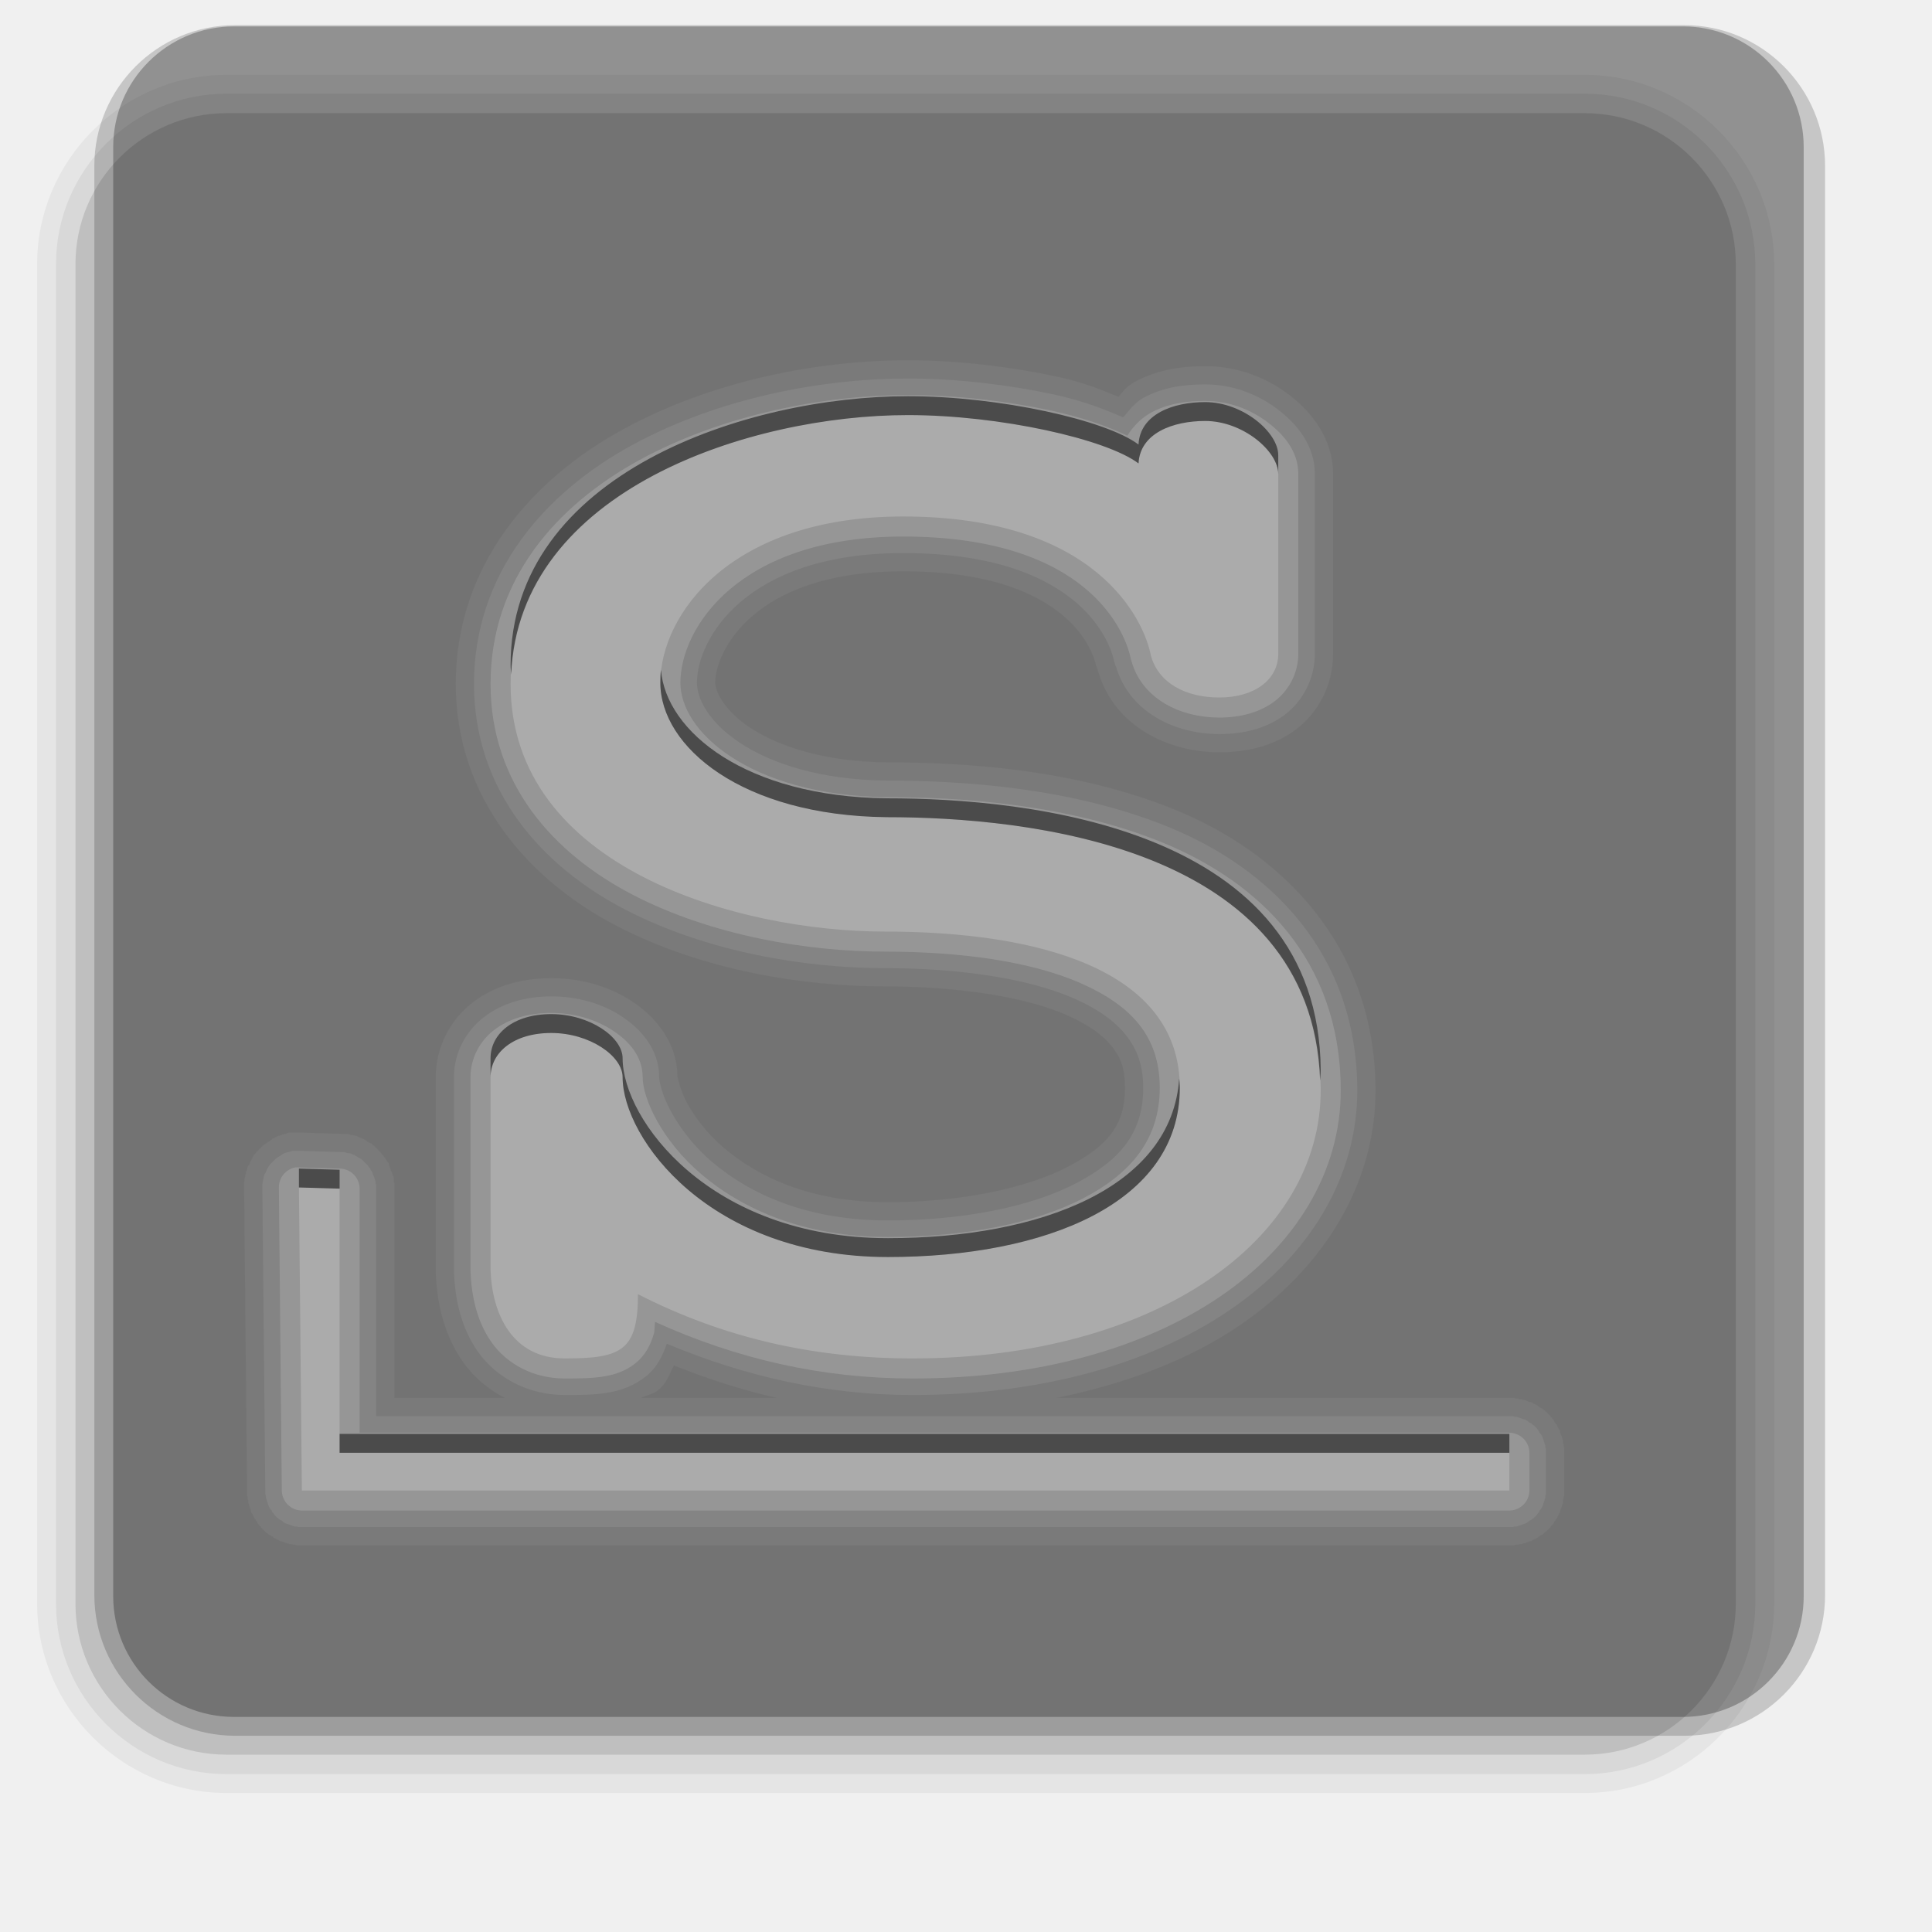
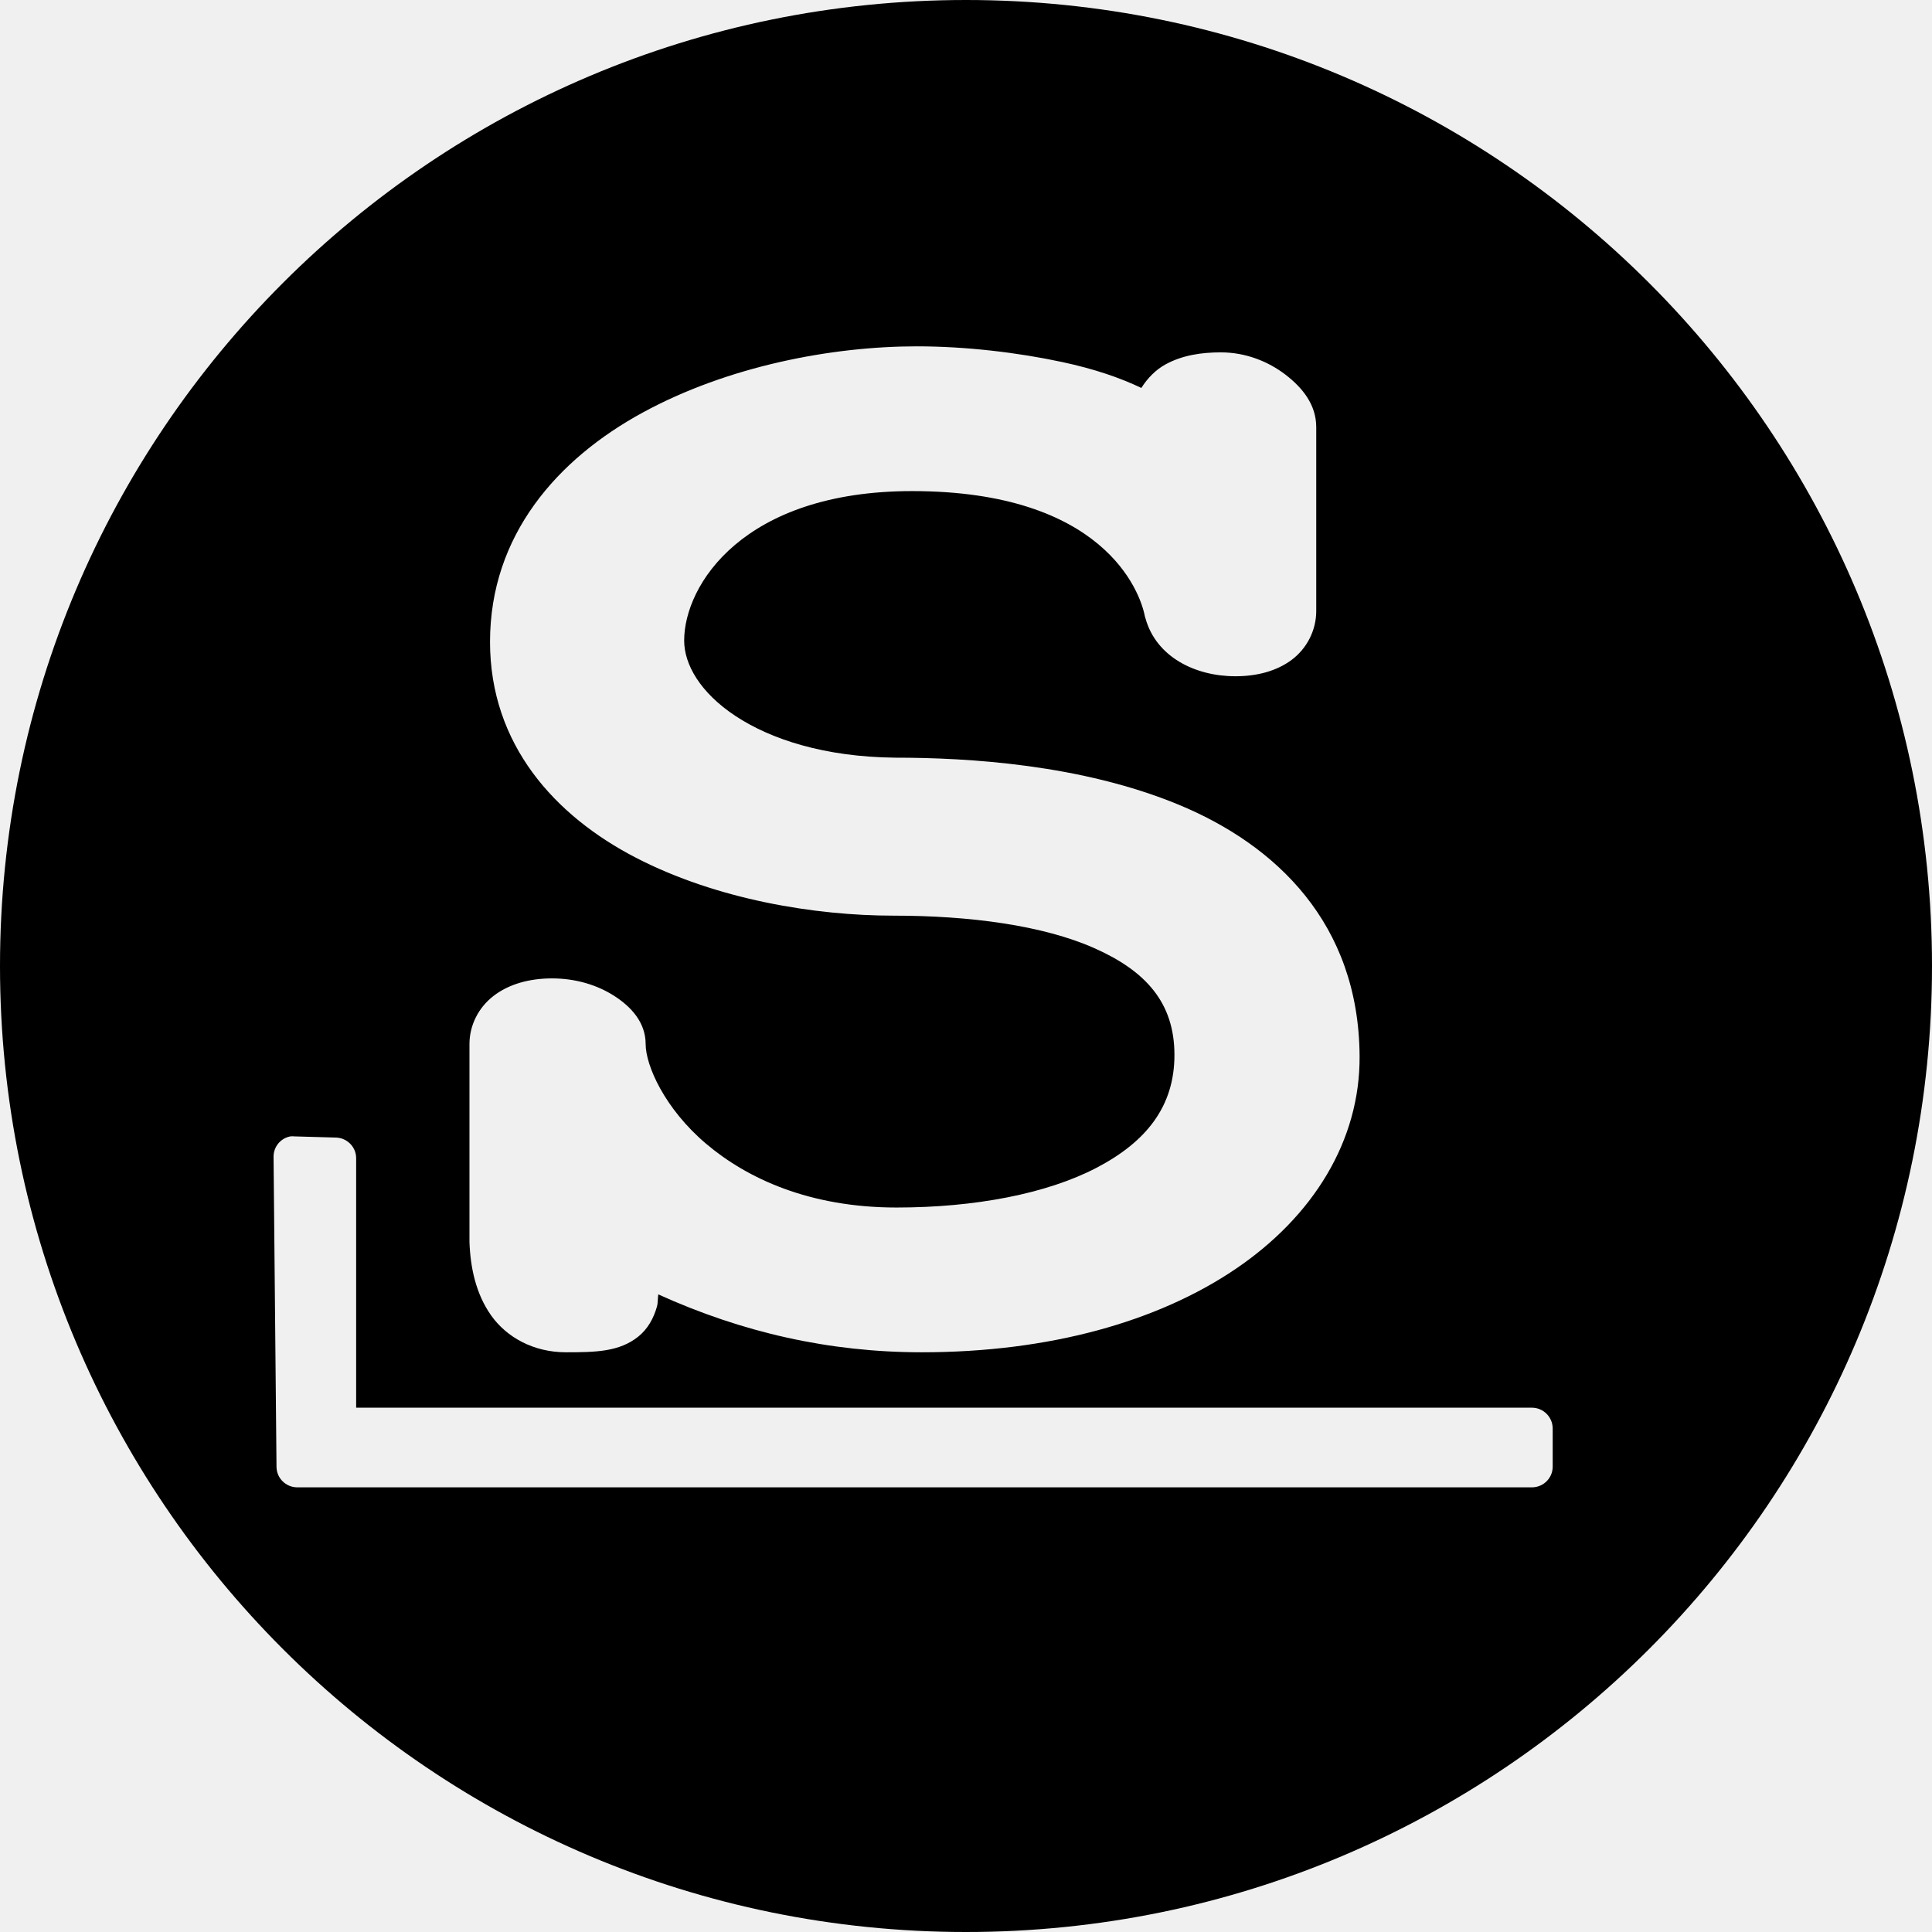
- <svg xmlns="http://www.w3.org/2000/svg" width="76.8pt" height="76.8pt">
-   <defs>
-     <linearGradient id="gradient0" gradientTransform="matrix(1.02381 0 0 1.0119 -3.11161 -3.04018)" gradientUnits="objectBoundingBox" x1="0.35" y1="0.067" x2="0.35" y2="0.991" spreadMethod="pad">
-       <stop stop-color="#000000" offset="0" stop-opacity="1" />
-       <stop stop-color="#000000" offset="1" stop-opacity="0.588" />
+ <svg xmlns="http://www.w3.org/2000/svg" xmlns:xlink="http://www.w3.org/1999/xlink" width="512" height="512" id="svg3037" version="1.1">
+   <defs id="defs5498">
+     <linearGradient y2="375.88" x2="113.642" y1="416.389" x1="70.492" spreadMethod="pad" gradientTransform="translate(0,80)" gradientUnits="userSpaceOnUse" id="linearGradient3050" xlink:href="#linearGradient3431" />
+     <linearGradient y2="408.571" x2="116.429" y1="362.143" x1="61.429" gradientTransform="matrix(2.708549,0,0,2.708549,543.0843,-420.2664)" gradientUnits="userSpaceOnUse" id="linearGradient3048" xlink:href="#linearGradient3312" />
+     <linearGradient id="linearGradient3312">
+       <stop id="stop3314" offset="0" style="stop-color:#c7f994;stop-opacity:1;" />
+       <stop id="stop3316" offset="1" style="stop-color:#87cf3e;stop-opacity:1;" />
    </linearGradient>
-     <linearGradient id="gradient1" gradientTransform="matrix(1.02381 0 0 1.0119 -4.11161 -4.04018)" gradientUnits="objectBoundingBox" x1="0.358" y1="0.069" x2="0.358" y2="1.013" spreadMethod="pad">
-       <stop stop-color="#000000" offset="0" stop-opacity="1" />
-       <stop stop-color="#000000" offset="1" stop-opacity="0.588" />
+     <linearGradient id="linearGradient3431">
+       <stop style="stop-color:#3d3d3d;stop-opacity:1;" offset="0" id="stop3433" />
+       <stop style="stop-color:#000000;stop-opacity:0.114;" offset="1" id="stop3435" />
    </linearGradient>
-     <linearGradient id="gradient2" gradientTransform="matrix(1.02381 0 0 1.0119 -5.14286 -5.07143)" gradientUnits="objectBoundingBox" x1="0.366" y1="0.07" x2="0.366" y2="1.037" spreadMethod="pad">
-       <stop stop-color="#000000" offset="0" stop-opacity="1" />
-       <stop stop-color="#000000" offset="1" stop-opacity="0.588" />
+     <linearGradient y2="375.88" x2="113.642" y1="416.389" x1="70.492" spreadMethod="pad" gradientTransform="translate(0,80)" gradientUnits="userSpaceOnUse" id="linearGradient3050-0" xlink:href="#linearGradient3431-9" />
+     <linearGradient y2="408.571" x2="116.429" y1="362.143" x1="61.429" gradientTransform="matrix(2.708549,0,0,2.708549,543.0843,-420.2664)" gradientUnits="userSpaceOnUse" id="linearGradient3048-0" xlink:href="#linearGradient3312-3" />
+     <linearGradient id="linearGradient3312-3">
+       <stop id="stop3314-0" offset="0" style="stop-color:#c7f994;stop-opacity:1;" />
+       <stop id="stop3316-1" offset="1" style="stop-color:#87cf3e;stop-opacity:1;" />
    </linearGradient>
-     <linearGradient id="gradient3" gradientTransform="matrix(1.02381 0 0 1.0119 -6.14286 -6.07143)" gradientUnits="objectBoundingBox" x1="0.375" y1="0.072" x2="0.375" y2="1.062" spreadMethod="pad">
-       <stop stop-color="#000000" offset="0" stop-opacity="1" />
-       <stop stop-color="#000000" offset="1" stop-opacity="0.588" />
-     </linearGradient>
-     <linearGradient id="gradient4" gradientTransform="translate(-6, -6)" gradientUnits="objectBoundingBox" x1="0.384" y1="0.073" x2="0.384" y2="1.074" spreadMethod="pad">
-       <stop stop-color="#000000" offset="0" stop-opacity="1" />
-       <stop stop-color="#000000" offset="1" stop-opacity="0.588" />
-     </linearGradient>
-     <linearGradient id="gradient5" gradientTransform="matrix(0.449308 0 0 0.447415 -131.854 -182.732)" gradientUnits="objectBoundingBox" x1="5.697" y1="7.165" x2="5.704" y2="9.126" spreadMethod="pad">
-       <stop stop-color="#000000" offset="0" stop-opacity="0" />
-       <stop stop-color="#000000" offset="1" stop-opacity="0" />
+     <linearGradient id="linearGradient3431-9">
+       <stop style="stop-color:#3d3d3d;stop-opacity:1;" offset="0" id="stop3433-5" />
+       <stop style="stop-color:#000000;stop-opacity:0.114;" offset="1" id="stop3435-9" />
    </linearGradient>
  </defs>
-   <g id="layer3">
-     <path id="path3786" transform="matrix(1 0 0 -1 1.96875 95.0313)" fill="url(#gradient0)" opacity="0.08" d="M10.031 0C4.52 0 0 4.52 0 10.031L0 81.031C0 86.542 4.52 91.062 10.031 91.062L82.031 91.062C87.542 91.062 92.062 86.542 92.062 81.031L92.062 10.031C92.062 4.52 87.542 0 82.031 0Z" />
-     <path id="path3778" transform="matrix(1 0 0 -1 2.96875 94.0312)" fill="url(#gradient1)" opacity="0.1" d="M9.031 0C4.06 0 0 4.06 0 9.031L0 80.031C0 85.003 4.06 89.062 9.031 89.062L81.031 89.062C86.003 89.062 90.062 85.003 90.062 80.031L90.062 9.031C90.062 4.06 86.003 0 81.031 0Z" />
-     <path id="path3770" transform="matrix(1 0 0 -1 4 93)" fill="url(#gradient2)" opacity="0.2" d="M8 0C3.591 0 0 3.591 0 8L0 79C0 83.409 3.591 87 8 87L80 87C84.409 87 88 83.409 88 79L88 8C88 3.591 84.409 0 80 0Z" />
-     <rect id="rect3723" transform="matrix(1 0 0 -1 5 92)" fill="url(#gradient3)" opacity="0.3" width="68.8pt" height="68pt" rx="5.6pt" ry="5.6pt" />
-     <rect id="rect3716" transform="matrix(1 0 0 -1 6 91)" fill="url(#gradient4)" opacity="0.45" width="67.2pt" height="67.2pt" rx="4.8pt" ry="4.8pt" />
+   <g id="layer5" style="display:inline">
+     <path style="fill:#000000;fill-opacity:1;stroke:none" d="M 256,0 C 114.609,0 0,114.609 0,256 0,397.391 114.609,512 256,512 397.391,512 512,397.391 512,256 512,114.609 397.391,0 256,0 z m -12.996,91.784 c 12.921,0 26.714,1.632 38.517,4.165 8.525,1.83 15.268,4.152 20.95,6.858 1.626,-2.609 3.883,-4.862 6.388,-6.232 4.547,-2.486 9.653,-3.194 14.687,-3.194 6.59,0 12.582,2.424 17.129,5.919 4.547,3.495 8.142,7.977 8.142,13.904 l 0,48.726 c 0,5.191 -2.55,10 -6.545,12.964 -3.995,2.964 -9.184,4.321 -14.875,4.321 -10.681,0 -20.994,-5.136 -23.831,-15.344 -0.06,-0.157 -0.111,-0.339 -0.157,-0.501 -1.26,-6.729 -11.06,-33.225 -61.691,-33.225 -44.684,0 -60.407,24.837 -60.407,39.613 0,6.321 4.255,13.807 13.591,19.979 9.336,6.172 23.543,10.857 42.338,11.054 19.413,0 49.332,1.79 75.125,12.463 25.793,10.674 47.722,31.475 47.943,66.638 0.141,22.429 -12.313,42.496 -32.912,56.43 -20.599,13.934 -49.308,22.046 -83.11,22.046 -24.479,0 -47.548,-5.238 -69.832,-15.344 -0.162,0.999 -0.083,2.259 -0.344,3.194 -0.877,3.134 -2.442,5.971 -4.948,7.985 -5.013,4.028 -11.238,4.165 -19.165,4.165 -8.674,0 -15.747,-4.009 -19.822,-9.739 -4.076,-5.731 -5.528,-12.761 -5.762,-19.509 -10e-4,-0.053 -10e-4,-0.103 0,-0.157 l 0,-52.265 c 0,-4.994 2.391,-9.698 6.388,-12.777 3.997,-3.078 9.37,-4.635 15.501,-4.635 6.271,0 11.973,1.747 16.472,4.635 4.499,2.889 8.33,7.036 8.33,12.777 0,5.643 5.023,17.075 15.971,26.367 10.948,9.292 27.522,16.941 50.511,16.941 20.69,0 39.781,-3.62 53.048,-10.553 13.266,-6.933 20.605,-16.344 20.605,-29.875 0,-13.88 -7.621,-22.269 -21.232,-28.309 -13.611,-6.04 -32.992,-8.612 -53.235,-8.612 -20.668,0 -46.724,-4.223 -68.235,-15.344 -21.512,-11.121 -38.674,-30.011 -38.674,-57.212 0,-28.258 17.838,-48.434 40.428,-60.751 22.59,-12.317 50.108,-17.568 72.713,-17.568 z M 77.505,301.125 c 0.187,0 0.378,0.013 0.564,0.031 l 11.023,0.313 c 2.924,0.119 5.262,2.491 5.292,5.417 l 0,66.169 311.647,0 c 2.987,0.034 5.413,2.462 5.449,5.449 l 0,10.24 c -0.034,2.987 -2.462,5.382 -5.449,5.417 l -327.304,0 c -2.987,-0.034 -5.413,-2.431 -5.449,-5.417 l -0.783,-82.171 c -0.016,-2.654 1.839,-4.924 4.447,-5.417 0.186,-0.018 0.377,-0.031 0.564,-0.031 z" id="path3822" />
  </g>
-   <g id="layer4">
-     <path id="path4020" transform="translate(12.9374, 19.0937)" fill="#ffffff" opacity="0.05" d="M35.188 0C30.485 0 24.869 1.053 20.094 3.656C15.284 6.279 11.219 10.846 11.219 17.156C11.219 23.259 15.164 27.613 19.781 30C24.358 32.366 29.679 33.188 33.969 33.188C37.763 33.188 41.386 33.725 43.625 34.719C44.776 35.229 45.541 35.793 46 36.375C46.471 36.972 46.688 37.541 46.688 38.562C46.688 39.567 46.466 40.29 46 40.938C45.534 41.585 44.786 42.16 43.656 42.75C41.48 43.887 37.951 44.625 34.125 44.625C30.037 44.625 27.258 43.295 25.438 41.75C24.556 41.002 23.911 40.146 23.5 39.406C23.301 39.049 23.18 38.705 23.094 38.438C23.007 38.17 22.969 37.928 22.969 38C22.969 36.051 21.678 34.694 20.5 33.938C19.305 33.17 17.844 32.75 16.281 32.75C14.767 32.75 13.299 33.128 12.125 34.031C10.905 34.97 10.156 36.431 10.156 38L10.156 48.219C10.154 48.358 10.154 48.11 10.156 48.25C10.156 48.27 10.156 48.313 10.156 48.312C10.21 49.846 10.537 51.595 11.625 53.125C12.182 53.908 12.929 54.532 13.813 55L7.969 55L7.969 43.906C7.97 44.024 7.969 43.898 7.969 43.875C7.969 43.858 7.969 43.805 7.969 43.781C7.969 43.77 7.969 43.73 7.969 43.719C7.969 43.708 7.969 43.626 7.969 43.625C7.969 43.625 7.943 43.59 7.938 43.562C7.938 43.556 7.938 43.541 7.938 43.531C7.938 43.526 7.938 43.513 7.938 43.5C7.937 43.493 7.939 43.485 7.938 43.469C7.937 43.465 7.939 43.451 7.938 43.438C7.934 43.425 7.939 43.411 7.938 43.406C7.933 43.375 7.938 43.344 7.938 43.344C7.938 43.343 7.909 43.226 7.906 43.219C7.904 43.212 7.877 43.224 7.875 43.219C7.872 43.208 7.879 43.199 7.875 43.188C7.875 43.186 7.852 43.117 7.844 43.094C7.836 43.071 7.844 43.064 7.844 43.062C7.843 43.059 7.782 42.94 7.781 42.938C7.781 42.937 7.763 42.873 7.75 42.844C7.758 42.867 7.75 42.811 7.75 42.812C7.751 42.814 7.711 42.766 7.719 42.781C7.719 42.781 7.73 42.746 7.719 42.719C7.717 42.713 7.722 42.696 7.719 42.688C7.718 42.685 7.689 42.69 7.688 42.688C7.687 42.685 7.689 42.661 7.688 42.656C7.684 42.647 7.656 42.531 7.656 42.531C7.656 42.531 7.617 42.504 7.594 42.469C7.59 42.459 7.563 42.438 7.563 42.438C7.563 42.438 7.547 42.403 7.531 42.375C7.531 42.375 7.507 42.351 7.5 42.344C7.496 42.337 7.5 42.312 7.5 42.312C7.5 42.312 7.429 42.248 7.406 42.219C7.406 42.219 7.413 42.195 7.406 42.188C7.401 42.18 7.387 42.173 7.375 42.156C7.36 42.139 7.346 42.128 7.344 42.125C7.337 42.118 7.314 42.095 7.313 42.094C7.312 42.093 7.258 42.008 7.25 42C7.243 41.992 7.227 41.977 7.219 41.969C7.217 41.967 7.127 41.877 7.125 41.875C7.038 41.785 7.109 41.859 7.094 41.844C7.078 41.828 7.032 41.782 7.031 41.781C7.021 41.771 6.992 41.741 6.969 41.719C6.984 41.734 6.936 41.687 6.938 41.688C6.932 41.682 6.844 41.594 6.844 41.594C6.841 41.592 6.721 41.502 6.719 41.5C6.719 41.5 6.635 41.474 6.625 41.469C6.615 41.463 6.598 41.44 6.594 41.438C6.582 41.43 6.556 41.434 6.563 41.438C6.529 41.416 6.47 41.376 6.469 41.375C6.468 41.374 6.466 41.358 6.438 41.344C6.426 41.336 6.417 41.32 6.406 41.312C6.401 41.309 6.382 41.317 6.375 41.312C6.371 41.31 6.355 41.288 6.344 41.281C6.333 41.275 6.25 41.25 6.25 41.25C6.249 41.249 6.165 41.202 6.125 41.188C6.113 41.182 6.093 41.187 6.094 41.188C6.062 41.174 6 41.125 6 41.125C5.955 41.11 5.878 41.095 5.875 41.094C5.875 41.094 5.719 41.062 5.719 41.062C5.721 41.063 5.691 41.064 5.688 41.062C5.665 41.06 5.634 41.063 5.625 41.062C5.619 41.06 5.634 41.034 5.625 41.031C5.621 41.03 5.605 41.035 5.594 41.031C5.588 41.03 5.577 41.035 5.563 41.031C5.548 41.027 5.438 41 5.438 41C5.437 41 5.353 41 5.344 41C5.335 41 5.317 41 5.313 41C5.311 41 5.18 41 5.156 41L3.125 40.938L3.063 40.938C3.046 40.937 3.044 40.938 3.031 40.938C3.018 40.937 3.002 40.937 3 40.938C2.997 40.937 2.783 40.938 2.813 40.938C2.836 40.938 2.732 40.937 2.688 40.938C2.683 40.938 2.667 40.937 2.656 40.938C2.613 40.939 2.533 40.937 2.531 40.938C2.479 40.933 2.427 40.933 2.375 40.938C2.375 40.938 2.29 40.966 2.281 40.969C2.273 40.971 2.255 40.967 2.25 40.969C2.241 40.972 2.229 40.997 2.219 41C2.199 41.007 2.18 40.992 2.156 41C2.11 41.016 2.128 41.031 2.125 41.031C2.106 41.035 2.081 41.028 2.063 41.031C2.054 41.033 2.042 41.029 2.031 41.031C2.026 41.032 2.012 41.06 2 41.062C1.989 41.065 1.875 41.094 1.875 41.094C1.798 41.123 1.859 41.088 1.844 41.094C1.829 41.1 1.801 41.117 1.781 41.125C1.743 41.14 1.659 41.186 1.656 41.188C1.656 41.188 1.545 41.241 1.531 41.25C1.517 41.259 1.506 41.246 1.5 41.25C1.489 41.258 1.474 41.278 1.469 41.281C1.459 41.289 1.476 41.307 1.469 41.312C1.454 41.324 1.422 41.332 1.406 41.344C1.395 41.351 1.394 41.363 1.375 41.375C1.336 41.398 1.221 41.467 1.219 41.469C1.148 41.519 1.2 41.491 1.188 41.5C1.175 41.509 1.141 41.52 1.125 41.531C1.094 41.554 1.034 41.592 1.031 41.594C1.029 41.596 0.937 41.688 0.906 41.719C0.875 41.75 0.894 41.73 0.844 41.781C1.015 41.607 0.66 41.964 0.656 41.969C0.653 41.973 0.503 42.152 0.5 42.156C0.499 42.159 0.461 42.243 0.438 42.281C0.426 42.301 0.415 42.329 0.406 42.344C0.397 42.359 0.434 42.303 0.375 42.406C0.375 42.407 0.316 42.491 0.313 42.5C0.309 42.509 0.316 42.523 0.313 42.531C0.312 42.532 0.317 42.556 0.313 42.562C0.305 42.577 0.289 42.579 0.281 42.594C0.266 42.633 0.283 42.622 0.281 42.625C0.274 42.636 0.256 42.646 0.25 42.656C0.245 42.665 0.225 42.677 0.219 42.688C0.216 42.693 0.225 42.707 0.219 42.719C0.216 42.724 0.195 42.736 0.188 42.75C0.18 42.764 0.156 42.875 0.156 42.875C0.156 42.875 0.127 42.959 0.125 42.969C0.123 42.979 0.095 42.995 0.094 43C0.092 43.01 0.096 43.022 0.094 43.031C0.09 43.049 0.098 43.074 0.094 43.094C0.093 43.096 0.07 43.18 0.063 43.219C0.059 43.238 0.066 43.266 0.063 43.281C0.06 43.297 0.052 43.224 0.031 43.344C0.03 43.351 0.001 43.588 0 43.594C-0 43.597 6.01368e-05 43.742 0 43.781C0 43.82 -5.28632e-05 43.816 0 43.844L0.156 59.906C0.155 59.783 0.156 59.914 0.156 59.938C0.156 59.961 0.156 60.061 0.156 60.062C0.156 60.068 0.156 60.088 0.156 60.094C0.156 60.105 0.156 60.187 0.156 60.188C0.156 60.188 0.183 60.223 0.188 60.25C0.188 60.256 0.187 60.271 0.188 60.281C0.188 60.287 0.187 60.299 0.188 60.312C0.19 60.322 0.187 60.34 0.188 60.344C0.192 60.361 0.186 60.368 0.188 60.375C0.191 60.388 0.186 60.401 0.188 60.406C0.188 60.41 0.218 60.403 0.219 60.406C0.223 60.436 0.219 60.469 0.219 60.469C0.22 60.472 0.22 60.503 0.219 60.5C0.226 60.529 0.217 60.589 0.219 60.594C0.221 60.6 0.248 60.588 0.25 60.594C0.254 60.605 0.246 60.613 0.25 60.625C0.251 60.628 0.28 60.747 0.281 60.75C0.282 60.753 0.343 60.903 0.344 60.906C0.352 60.929 0.375 61.03 0.375 61.031C0.377 61.037 0.373 61.056 0.375 61.062C0.378 61.069 0.437 61.156 0.438 61.156C0.484 61.253 0.461 61.203 0.469 61.219C0.477 61.234 0.499 61.28 0.5 61.281C0.501 61.283 0.547 61.383 0.563 61.406C0.563 61.406 0.601 61.435 0.625 61.469C0.632 61.478 0.619 61.491 0.625 61.5C0.625 61.5 0.649 61.52 0.656 61.531C0.67 61.547 0.682 61.556 0.688 61.562C0.71 61.598 0.719 61.656 0.719 61.656C0.719 61.656 0.732 61.666 0.75 61.688C0.755 61.695 0.774 61.707 0.781 61.719C0.794 61.736 0.813 61.75 0.813 61.75C0.815 61.753 0.808 61.774 0.813 61.781C0.817 61.785 0.84 61.777 0.844 61.781C0.864 61.807 0.906 61.875 0.906 61.875C0.908 61.877 1.02 61.989 1 61.969C0.98 61.949 1.092 62.06 1.094 62.062C1.094 62.063 1.18 62.151 1.188 62.156C1.192 62.16 1.215 62.152 1.219 62.156C1.222 62.159 1.243 62.181 1.25 62.188C1.262 62.195 1.274 62.214 1.281 62.219C1.303 62.237 1.313 62.25 1.313 62.25C1.313 62.25 1.371 62.259 1.406 62.281C1.412 62.287 1.422 62.299 1.438 62.312C1.449 62.32 1.469 62.344 1.469 62.344C1.477 62.35 1.49 62.337 1.5 62.344C1.534 62.368 1.563 62.406 1.563 62.406C1.586 62.422 1.686 62.468 1.688 62.469C1.689 62.469 1.735 62.492 1.75 62.5C1.766 62.508 1.716 62.485 1.813 62.531C1.813 62.531 1.899 62.591 1.906 62.594C1.913 62.596 1.932 62.592 1.938 62.594C1.939 62.594 2.039 62.617 2.063 62.625C2.066 62.626 2.216 62.687 2.219 62.688C2.222 62.688 2.341 62.718 2.344 62.719C2.355 62.723 2.364 62.715 2.375 62.719C2.381 62.721 2.368 62.748 2.375 62.75C2.382 62.752 2.5 62.75 2.5 62.75C2.509 62.753 2.625 62.781 2.625 62.781C2.625 62.781 2.682 62.778 2.719 62.781C2.746 62.786 2.781 62.812 2.781 62.812C2.782 62.813 2.864 62.812 2.875 62.812C2.886 62.812 2.926 62.812 2.938 62.812C2.962 62.813 3.014 62.812 3.031 62.812C3.055 62.812 3.186 62.814 3.063 62.812L67.063 62.812C66.939 62.814 67.071 62.812 67.094 62.812C67.117 62.812 67.217 62.813 67.219 62.812C67.225 62.812 67.245 62.812 67.25 62.812C67.261 62.812 67.343 62.813 67.344 62.812C67.344 62.812 67.379 62.786 67.406 62.781C67.444 62.778 67.5 62.781 67.5 62.781C67.508 62.781 67.533 62.785 67.563 62.781C67.573 62.778 67.556 62.752 67.563 62.75C67.592 62.746 67.625 62.75 67.625 62.75C67.634 62.747 67.655 62.751 67.656 62.75C67.685 62.742 67.745 62.752 67.75 62.75C67.757 62.748 67.745 62.721 67.75 62.719C67.761 62.715 67.77 62.723 67.781 62.719C67.784 62.718 67.903 62.688 67.906 62.688C67.909 62.687 68.06 62.626 68.063 62.625C68.086 62.617 68.186 62.594 68.188 62.594C68.193 62.592 68.212 62.596 68.219 62.594C68.226 62.591 68.312 62.531 68.313 62.531C68.409 62.485 68.359 62.508 68.375 62.5C68.391 62.492 68.436 62.469 68.438 62.469C68.439 62.468 68.54 62.422 68.563 62.406C68.563 62.406 68.591 62.368 68.625 62.344C68.638 62.336 68.649 62.348 68.656 62.344C68.656 62.344 68.676 62.32 68.688 62.312C68.694 62.307 68.706 62.291 68.719 62.281C68.754 62.259 68.813 62.25 68.813 62.25C68.813 62.25 68.868 62.194 68.875 62.188C68.892 62.175 68.907 62.156 68.906 62.156C68.905 62.157 68.953 62.109 68.938 62.125C68.963 62.105 69.031 62.063 69.031 62.062C69.034 62.06 69.145 61.949 69.125 61.969C69.105 61.989 69.217 61.877 69.219 61.875C69.219 61.875 69.261 61.807 69.281 61.781C69.289 61.774 69.305 61.758 69.313 61.75C69.316 61.747 69.337 61.726 69.344 61.719C69.357 61.702 69.378 61.684 69.375 61.688C69.393 61.666 69.406 61.656 69.406 61.656C69.406 61.656 69.415 61.598 69.438 61.562C69.448 61.55 69.464 61.538 69.469 61.531C69.476 61.52 69.5 61.5 69.5 61.5C69.5 61.5 69.495 61.481 69.5 61.469C69.524 61.435 69.563 61.406 69.563 61.406C69.578 61.383 69.624 61.283 69.625 61.281C69.626 61.28 69.649 61.234 69.656 61.219C69.664 61.203 69.641 61.253 69.688 61.156C69.688 61.156 69.748 61.069 69.75 61.062C69.752 61.056 69.748 61.037 69.75 61.031C69.749 61.033 69.758 60.977 69.75 61C69.76 60.973 69.775 60.924 69.781 60.906C69.782 60.903 69.843 60.753 69.844 60.75C69.845 60.747 69.874 60.628 69.875 60.625C69.879 60.613 69.871 60.605 69.875 60.594C69.877 60.588 69.904 60.6 69.906 60.594C69.908 60.589 69.899 60.529 69.906 60.5C69.907 60.498 69.904 60.477 69.906 60.469C69.91 60.457 69.902 60.419 69.906 60.406C69.914 60.372 69.938 60.344 69.938 60.344C69.938 60.344 69.934 60.287 69.938 60.25C69.942 60.223 69.969 60.188 69.969 60.188C69.969 60.187 69.969 60.105 69.969 60.094C69.969 60.083 69.969 60.043 69.969 60.031C69.969 60.007 69.969 59.955 69.969 59.938C69.969 59.914 69.97 59.783 69.969 59.906L69.969 57.906C69.97 58.03 69.969 57.898 69.969 57.875C69.969 57.858 69.969 57.806 69.969 57.781C69.969 57.804 69.969 57.748 69.969 57.75C69.969 57.744 69.969 57.724 69.969 57.719C69.969 57.708 69.969 57.626 69.969 57.625C69.969 57.625 69.942 57.59 69.938 57.562C69.938 57.556 69.938 57.542 69.938 57.531C69.938 57.526 69.938 57.513 69.938 57.5C69.937 57.493 69.939 57.486 69.938 57.469C69.937 57.465 69.939 57.45 69.938 57.438C69.934 57.425 69.939 57.411 69.938 57.406C69.937 57.403 69.907 57.41 69.906 57.406C69.902 57.394 69.91 57.355 69.906 57.344C69.906 57.343 69.909 57.225 69.906 57.219C69.904 57.212 69.877 57.224 69.875 57.219C69.871 57.208 69.879 57.199 69.875 57.188C69.874 57.184 69.845 57.066 69.844 57.062C69.843 57.059 69.782 56.909 69.781 56.906C69.775 56.889 69.76 56.84 69.75 56.812C69.758 56.836 69.749 56.78 69.75 56.781C69.748 56.776 69.752 56.757 69.75 56.75C69.748 56.743 69.688 56.657 69.688 56.656C69.641 56.559 69.664 56.609 69.656 56.594C69.649 56.578 69.626 56.533 69.625 56.531C69.624 56.53 69.578 56.429 69.563 56.406C69.563 56.406 69.524 56.378 69.5 56.344C69.495 56.332 69.5 56.313 69.5 56.312C69.495 56.306 69.472 56.318 69.469 56.312C69.469 56.312 69.472 56.285 69.469 56.281C69.456 56.266 69.443 56.256 69.438 56.25C69.415 56.215 69.406 56.156 69.406 56.156C69.406 56.156 69.393 56.147 69.375 56.125C69.378 56.129 69.357 56.111 69.344 56.094C69.336 56.082 69.32 56.073 69.313 56.062C69.31 56.059 69.318 56.039 69.313 56.031C69.302 56.019 69.274 56.024 69.281 56.031C69.261 56.006 69.219 55.938 69.219 55.938C69.217 55.935 69.105 55.824 69.125 55.844C69.145 55.864 69.034 55.752 69.031 55.75C69.031 55.75 68.963 55.708 68.938 55.688C68.945 55.695 68.95 55.667 68.938 55.656C68.934 55.652 68.91 55.66 68.906 55.656C68.903 55.653 68.882 55.632 68.875 55.625C68.868 55.618 68.813 55.563 68.813 55.562C68.813 55.562 68.754 55.553 68.719 55.531C68.713 55.526 68.703 55.513 68.688 55.5C68.685 55.498 68.663 55.505 68.656 55.5C68.645 55.491 68.642 55.481 68.625 55.469C68.591 55.445 68.563 55.406 68.563 55.406C68.54 55.391 68.439 55.344 68.438 55.344C68.436 55.343 68.391 55.32 68.375 55.312C68.359 55.305 68.409 55.328 68.313 55.281C68.312 55.281 68.226 55.221 68.219 55.219C68.212 55.216 68.193 55.221 68.188 55.219C68.189 55.219 68.133 55.211 68.156 55.219C68.129 55.209 68.08 55.193 68.063 55.188C68.06 55.186 67.909 55.126 67.906 55.125C67.903 55.124 67.784 55.094 67.781 55.094C67.77 55.09 67.761 55.097 67.75 55.094C67.745 55.092 67.757 55.065 67.75 55.062C67.745 55.061 67.685 55.07 67.656 55.062C67.655 55.062 67.634 55.065 67.625 55.062C67.621 55.061 67.593 55.069 67.563 55.062C67.556 55.06 67.573 55.035 67.563 55.031C67.533 55.025 67.5 55.031 67.5 55.031C67.49 55.029 67.443 55.038 67.406 55.031C67.379 55.026 67.344 55 67.344 55C67.343 55 67.261 55 67.25 55C67.245 55 67.225 55 67.219 55C67.217 55 67.117 55 67.094 55C67.071 55 66.939 54.999 67.063 55L43.063 55C46.753 54.242 50.041 52.999 52.719 51.188C57.145 48.194 60.001 43.704 59.969 38.625C59.921 30.976 54.968 26.151 49.469 23.875C44.028 21.623 37.969 21.312 34.063 21.312C30.683 21.277 28.273 20.434 26.813 19.469C25.348 18.5 24.969 17.454 24.969 17.094C24.969 15.551 26.882 11.188 34.938 11.188C39.565 11.188 42.029 12.38 43.406 13.531C44.774 14.674 45.113 15.954 45.156 16.188C45.166 16.209 45.176 16.23 45.188 16.25C45.187 16.248 45.219 16.345 45.219 16.344C45.218 16.342 45.251 16.439 45.25 16.438C45.318 16.683 45.298 16.573 45.281 16.5C45.274 16.469 45.307 16.62 45.281 16.531C46.135 19.428 49.02 20.781 51.688 20.781C53.084 20.781 54.533 20.474 55.719 19.594C56.968 18.667 57.719 17.177 57.719 15.562L57.719 6.031C57.719 4.114 56.536 2.712 55.406 1.844C54.228 0.938 52.68 0.312 50.938 0.312C49.79 0.312 48.46 0.46 47.188 1.156C46.756 1.392 46.579 1.664 46.344 1.938C45.39 1.544 44.437 1.157 43.125 0.875C40.69 0.352 37.871 0 35.188 0ZM22.781 53.281C24.574 53.991 26.386 54.584 28.25 55L21.031 55C21.331 54.849 21.653 54.823 21.938 54.594C22.413 54.211 22.544 53.738 22.781 53.281Z" />
-     <path id="path4016" transform="translate(13.906, 20.0625)" fill="#ffffff" opacity="0.08" d="M34.219 0C29.663 0 24.182 1.03 19.594 3.531C14.994 6.039 11.219 10.292 11.219 16.188C11.219 21.876 14.853 25.883 19.25 28.156C23.633 30.422 28.839 31.25 33 31.25C36.883 31.25 40.599 31.782 43.063 32.875C44.312 33.429 45.196 34.07 45.782 34.812C46.367 35.555 46.688 36.398 46.688 37.594C46.688 39.921 45.548 41.39 43.125 42.656C40.727 43.91 37.1 44.625 33.157 44.625C28.856 44.625 25.832 43.219 23.844 41.531C22.859 40.695 22.15 39.738 21.688 38.906C21.225 38.075 21.032 37.322 21.032 37.031C21.032 35.52 20.012 34.431 19 33.781C17.973 33.121 16.702 32.75 15.313 32.75C13.965 32.75 12.72 33.097 11.75 33.844C10.759 34.607 10.156 35.774 10.156 37.031L10.156 47.25C10.156 47.252 10.156 47.279 10.156 47.281C10.156 47.292 10.156 47.302 10.156 47.312C10.206 48.736 10.501 50.277 11.438 51.594C12.4 52.947 14.064 53.875 16.032 53.875C17.591 53.875 19.093 53.88 20.344 52.875C20.918 52.413 21.213 51.792 21.438 51.156C25.597 52.899 29.917 53.875 34.469 53.875C41.219 53.875 47.009 52.254 51.219 49.406C55.434 46.555 58.061 42.37 58.032 37.656C57.986 30.418 53.379 25.986 48.125 23.812C42.892 21.647 36.944 21.312 33.094 21.312C29.56 21.275 26.965 20.405 25.313 19.312C23.658 18.218 23.032 16.967 23.032 16.125C23.032 13.859 25.558 9.25 33.969 9.25C38.766 9.25 41.493 10.5 43.063 11.812C44.633 13.125 45.071 14.573 45.157 15.031C45.165 15.063 45.175 15.094 45.188 15.125C45.189 15.128 45.203 15.172 45.219 15.219C45.226 15.243 45.243 15.258 45.25 15.281C45.959 17.684 48.372 18.844 50.719 18.844C51.971 18.844 53.186 18.564 54.157 17.844C55.157 17.101 55.782 15.897 55.782 14.594L55.782 5.062C55.782 3.547 54.843 2.424 53.844 1.656C52.816 0.866 51.473 0.312 49.969 0.312C48.902 0.312 47.759 0.446 46.688 1.031C46.252 1.27 45.948 1.687 45.625 2.062C44.559 1.599 43.424 1.163 41.938 0.844C39.568 0.335 36.819 0 34.219 0ZM1.594 40.938C1.588 40.939 1.412 40.998 1.406 41C1.401 41.002 1.256 41.029 1.25 41.031C1.245 41.033 1.099 41.091 1.094 41.094C1.089 41.096 0.974 41.185 0.969 41.188C0.964 41.19 0.817 41.278 0.813 41.281C0.808 41.285 0.692 41.371 0.688 41.375C0.683 41.379 0.567 41.496 0.563 41.5C0.559 41.504 0.441 41.621 0.438 41.625C0.434 41.629 0.347 41.745 0.344 41.75C0.341 41.755 0.253 41.901 0.25 41.906C0.247 41.911 0.19 42.057 0.188 42.062C0.185 42.068 0.096 42.213 0.094 42.219C0.092 42.224 0.064 42.37 0.063 42.375C0.061 42.38 0.032 42.526 0.031 42.531C0.031 42.537 0.001 42.713 0 42.719C-0 42.724 0 42.869 0 42.875L0.156 58.938C0.156 58.941 0.156 59.028 0.156 59.031C0.157 59.035 0.156 59.122 0.156 59.125C0.157 59.128 0.187 59.216 0.188 59.219C0.188 59.222 0.187 59.309 0.188 59.312C0.188 59.316 0.218 59.403 0.219 59.406C0.22 59.409 0.249 59.497 0.25 59.5C0.251 59.503 0.28 59.591 0.281 59.594C0.283 59.597 0.311 59.685 0.313 59.688C0.314 59.69 0.343 59.778 0.344 59.781C0.345 59.784 0.374 59.841 0.375 59.844C0.377 59.847 0.436 59.935 0.438 59.938C0.439 59.94 0.498 59.997 0.5 60C0.502 60.003 0.53 60.091 0.531 60.094C0.533 60.096 0.592 60.154 0.594 60.156C0.596 60.159 0.654 60.248 0.656 60.25C0.659 60.252 0.717 60.31 0.719 60.312C0.721 60.315 0.779 60.373 0.781 60.375C0.784 60.377 0.873 60.435 0.875 60.438C0.878 60.44 0.935 60.498 0.938 60.5C0.94 60.502 1.029 60.529 1.031 60.531C1.034 60.533 1.091 60.592 1.094 60.594C1.097 60.595 1.185 60.655 1.188 60.656C1.191 60.658 1.247 60.686 1.25 60.688C1.253 60.689 1.341 60.718 1.344 60.719C1.347 60.72 1.435 60.749 1.438 60.75C1.441 60.751 1.528 60.78 1.531 60.781C1.534 60.782 1.622 60.812 1.625 60.812C1.628 60.813 1.716 60.843 1.719 60.844C1.722 60.844 1.81 60.843 1.813 60.844C1.816 60.844 1.903 60.875 1.906 60.875C1.91 60.875 1.997 60.875 2 60.875C2.003 60.875 2.091 60.875 2.094 60.875L66.094 60.875C66.097 60.875 66.185 60.875 66.188 60.875C66.191 60.875 66.278 60.875 66.281 60.875C66.285 60.875 66.372 60.844 66.375 60.844C66.378 60.843 66.466 60.844 66.469 60.844C66.472 60.843 66.56 60.813 66.563 60.812C66.566 60.812 66.653 60.782 66.656 60.781C66.659 60.78 66.747 60.751 66.75 60.75C66.753 60.749 66.841 60.72 66.844 60.719C66.847 60.718 66.935 60.689 66.938 60.688C66.941 60.686 66.997 60.658 67 60.656C67.003 60.655 67.091 60.595 67.094 60.594C67.097 60.592 67.154 60.533 67.156 60.531C67.159 60.529 67.248 60.502 67.25 60.5C67.253 60.498 67.31 60.44 67.313 60.438C67.315 60.435 67.404 60.377 67.406 60.375C67.409 60.373 67.467 60.315 67.469 60.312C67.471 60.31 67.529 60.252 67.531 60.25C67.534 60.248 67.592 60.159 67.594 60.156C67.596 60.154 67.655 60.096 67.656 60.094C67.658 60.091 67.686 60.003 67.688 60C67.689 59.997 67.749 59.94 67.75 59.938C67.752 59.935 67.811 59.846 67.813 59.844C67.814 59.841 67.843 59.784 67.844 59.781C67.845 59.778 67.874 59.69 67.875 59.688C67.876 59.685 67.905 59.597 67.906 59.594C67.908 59.591 67.937 59.503 67.938 59.5C67.939 59.497 67.968 59.409 67.969 59.406C67.97 59.403 68 59.316 68 59.312C68.001 59.309 68 59.222 68 59.219C68.001 59.216 68.031 59.128 68.031 59.125C68.032 59.122 68.031 59.034 68.031 59.031C68.032 59.028 68.031 58.941 68.031 58.938L68.031 56.938C68.031 56.934 68.032 56.847 68.031 56.844C68.031 56.841 68.032 56.753 68.031 56.75C68.031 56.747 68.001 56.659 68 56.656C68 56.653 68.001 56.566 68 56.562C68 56.559 67.97 56.472 67.969 56.469C67.968 56.466 67.939 56.378 67.938 56.375C67.937 56.372 67.908 56.284 67.906 56.281C67.905 56.278 67.876 56.19 67.875 56.188C67.874 56.185 67.845 56.097 67.844 56.094C67.843 56.091 67.814 56.034 67.813 56.031C67.811 56.029 67.752 55.94 67.75 55.938C67.749 55.935 67.689 55.878 67.688 55.875C67.686 55.872 67.658 55.784 67.656 55.781C67.655 55.779 67.596 55.721 67.594 55.719C67.592 55.716 67.534 55.627 67.531 55.625C67.529 55.623 67.471 55.565 67.469 55.562C67.467 55.56 67.409 55.502 67.406 55.5C67.404 55.498 67.315 55.44 67.313 55.438C67.31 55.435 67.253 55.377 67.25 55.375C67.248 55.373 67.159 55.346 67.156 55.344C67.154 55.342 67.097 55.283 67.094 55.281C67.091 55.28 67.003 55.22 67 55.219C66.997 55.217 66.941 55.189 66.938 55.188C66.935 55.186 66.847 55.157 66.844 55.156C66.841 55.155 66.753 55.126 66.75 55.125C66.747 55.124 66.659 55.095 66.656 55.094C66.653 55.093 66.566 55.063 66.563 55.062C66.56 55.062 66.472 55.032 66.469 55.031C66.466 55.031 66.378 55.032 66.375 55.031C66.372 55.031 66.285 55 66.281 55C66.278 55 66.191 55 66.188 55C66.184 55 66.097 55 66.094 55L6.031 55L6.031 42.938C6.031 42.934 6.032 42.847 6.031 42.844C6.031 42.841 6.032 42.753 6.031 42.75C6.031 42.747 6.001 42.659 6 42.656C6 42.653 6.001 42.566 6 42.562C6 42.559 5.97 42.472 5.969 42.469C5.968 42.466 5.939 42.378 5.938 42.375C5.937 42.372 5.908 42.284 5.906 42.281C5.905 42.278 5.876 42.222 5.875 42.219C5.874 42.216 5.845 42.128 5.844 42.125C5.843 42.122 5.814 42.034 5.813 42.031C5.811 42.029 5.752 41.971 5.75 41.969C5.749 41.966 5.721 41.878 5.719 41.875C5.717 41.872 5.658 41.815 5.656 41.812C5.655 41.81 5.596 41.721 5.594 41.719C5.592 41.716 5.534 41.659 5.531 41.656C5.529 41.654 5.471 41.596 5.469 41.594C5.467 41.592 5.409 41.533 5.406 41.531C5.404 41.529 5.346 41.471 5.344 41.469C5.342 41.467 5.284 41.408 5.281 41.406C5.279 41.404 5.19 41.346 5.188 41.344C5.185 41.342 5.128 41.314 5.125 41.312C5.123 41.311 5.034 41.252 5.031 41.25C5.029 41.248 4.972 41.22 4.969 41.219C4.966 41.217 4.878 41.157 4.875 41.156C4.872 41.155 4.784 41.126 4.781 41.125C4.779 41.124 4.722 41.095 4.719 41.094C4.716 41.093 4.628 41.063 4.625 41.062C4.622 41.062 4.534 41.063 4.531 41.062C4.528 41.062 4.441 41.032 4.438 41.031C4.435 41.031 4.347 41 4.344 41C4.341 41 4.253 41 4.25 41C4.247 41 4.16 41 4.156 41L2.063 40.938C2.061 40.937 2.029 40.94 2 40.938C1.986 40.936 1.97 40.938 1.969 40.938C1.966 40.937 1.847 40.938 1.844 40.938C1.841 40.938 1.754 40.937 1.75 40.938C1.747 40.938 1.66 40.937 1.656 40.938C1.636 40.937 1.615 40.937 1.594 40.938Z" />
-     <path id="path4012" transform="translate(14.7812, 20.9375)" fill="#ffffff" opacity="0.15" d="M33.344 0C28.924 0 23.542 1.029 19.125 3.438C14.708 5.846 11.219 9.787 11.219 15.312C11.219 20.631 14.575 24.326 18.781 26.5C22.987 28.674 28.084 29.5 32.125 29.5C36.083 29.5 39.87 30.007 42.531 31.188C45.193 32.368 46.688 34.005 46.688 36.719C46.688 39.364 45.25 41.207 42.656 42.562C40.062 43.918 36.327 44.625 32.281 44.625C27.786 44.625 24.547 43.129 22.406 41.312C20.266 39.496 19.281 37.26 19.281 36.156C19.281 35.034 18.536 34.221 17.656 33.656C16.777 33.092 15.664 32.75 14.438 32.75C13.239 32.75 12.188 33.054 11.406 33.656C10.625 34.258 10.156 35.18 10.156 36.156L10.156 46.375C10.156 46.385 10.156 46.396 10.156 46.406C10.202 47.726 10.484 49.098 11.281 50.219C12.078 51.339 13.46 52.125 15.156 52.125C16.706 52.125 17.926 52.1 18.906 51.312C19.396 50.919 19.703 50.363 19.875 49.75C19.926 49.567 19.906 49.32 19.938 49.125C24.295 51.101 28.807 52.125 33.594 52.125C40.203 52.125 45.816 50.537 49.844 47.812C53.871 45.088 56.309 41.167 56.281 36.781C56.238 29.906 51.95 25.837 46.906 23.75C41.863 21.663 36.015 21.312 32.219 21.312C28.544 21.274 25.763 20.363 23.938 19.156C22.112 17.95 21.281 16.486 21.281 15.25C21.281 12.361 24.357 7.5 33.094 7.5C42.994 7.5 44.91 12.684 45.156 14C45.165 14.032 45.176 14.063 45.188 14.094C45.742 16.09 47.755 17.094 49.844 17.094C50.956 17.094 51.969 16.83 52.75 16.25C53.531 15.67 54.031 14.734 54.031 13.719L54.031 4.188C54.031 3.029 53.327 2.152 52.438 1.469C51.548 0.785 50.382 0.312 49.094 0.312C48.11 0.312 47.108 0.451 46.219 0.938C45.729 1.205 45.287 1.646 44.969 2.156C43.858 1.627 42.542 1.17 40.875 0.812C38.567 0.317 35.87 0 33.344 0ZM0.875 40.938C0.365 41.034 -0.003 41.481 1.95056e-05 42L0.156 58.062C0.163 58.647 0.635 59.118 1.219 59.125L65.219 59.125C65.803 59.118 66.275 58.647 66.281 58.062L66.281 56.062C66.275 55.478 65.803 55.007 65.219 55L4.281 55L4.281 42.062C4.275 41.49 3.822 41.023 3.25 41L1.094 40.938C1.021 40.93 0.948 40.93 0.875 40.938Z" />
-     <path id="path4006" transform="translate(15.8438, 22)" fill="#ffffff" opacity="0.2" d="M32.281 0C23.786 0 11.219 4.085 11.219 14.25C11.219 24 23.291 27.375 31.062 27.375C39.155 27.375 46.688 29.37 46.688 35.656C46.688 41.782 39.554 44.625 31.219 44.625C21.752 44.625 17.156 38.321 17.156 35.094C17.156 33.963 15.398 32.75 13.375 32.75C11.351 32.75 10.156 33.805 10.156 35.094L10.156 45.312C10.237 47.649 11.306 50 14.094 50C17.096 50 17.969 49.591 17.969 46.594C22.592 48.958 27.384 50 32.531 50C45.399 50 54.206 43.695 54.156 35.719C54.075 22.827 38.602 21.312 31.156 21.312C23.47 21.232 19.156 17.572 19.156 14.188C19.156 10.561 22.888 5.375 32.031 5.375C42.316 5.375 44.809 10.898 45.156 12.75C45.561 14.206 46.999 14.969 48.781 14.969C50.644 14.969 51.906 14.026 51.906 12.656L51.906 3.125C51.906 1.916 50.035 0.312 48.031 0.312C46.332 0.312 44.581 0.951 44.5 2.562C42.801 1.273 37.147 0 32.281 0ZM0 40.938L0.156 57L64.156 57L64.156 55L2.156 55L2.156 41Z" />
-     <path id="path3052" transform="translate(15.8438, 21)" fill="url(#gradient5)" d="M32.281 0C23.786 0 11.219 4.085 11.219 14.25C11.219 24 23.291 27.375 31.062 27.375C39.155 27.375 46.688 29.37 46.688 35.656C46.688 41.782 39.554 44.625 31.219 44.625C21.752 44.625 17.156 38.321 17.156 35.094C17.156 33.963 15.398 32.75 13.375 32.75C11.351 32.75 10.156 33.805 10.156 35.094L10.156 45.312C10.237 47.649 11.306 50 14.094 50C17.096 50 17.969 49.591 17.969 46.594C22.592 48.958 27.384 50 32.531 50C45.399 50 54.206 43.695 54.156 35.719C54.075 22.827 38.602 21.312 31.156 21.312C23.47 21.232 19.156 17.572 19.156 14.188C19.156 10.561 22.888 5.375 32.031 5.375C42.316 5.375 44.809 10.898 45.156 12.75C45.561 14.206 46.999 14.969 48.781 14.969C50.644 14.969 51.906 14.026 51.906 12.656L51.906 3.125C51.906 1.916 50.035 0.312 48.031 0.312C46.332 0.312 44.581 0.951 44.5 2.562C42.801 1.273 37.147 0 32.281 0ZM0 40.938L0.156 57L64.156 57L64.156 55L2.156 55L2.156 41Z" />
-     <path id="path4022" transform="translate(15.8438, 21)" fill="#000000" opacity="0.5" d="M32.281 0C23.786 0 11.219 4.085 11.219 14.25C11.219 14.418 11.243 14.585 11.25 14.75C11.658 4.954 23.927 1 32.281 1C37.147 1 42.801 2.273 44.5 3.562C44.581 1.951 46.332 1.312 48.031 1.312C50.035 1.312 51.906 2.916 51.906 4.125L51.906 3.125C51.906 1.916 50.035 0.312 48.031 0.312C46.332 0.312 44.581 0.951 44.5 2.562C42.801 1.273 37.147 0 32.281 0ZM19.188 14.5C19.158 14.737 19.156 14.961 19.156 15.188C19.156 18.572 23.47 22.232 31.156 22.312C38.516 22.312 53.697 23.796 54.125 36.281C54.133 36.096 54.157 35.906 54.156 35.719C54.075 22.827 38.602 21.312 31.156 21.312C23.71 21.234 19.448 17.792 19.188 14.5ZM13.375 32.75C11.351 32.75 10.156 33.805 10.156 35.094L10.156 36.094C10.156 34.805 11.351 33.75 13.375 33.75C15.398 33.75 17.156 34.963 17.156 36.094C17.156 39.321 21.752 45.625 31.219 45.625C39.554 45.625 46.688 42.782 46.688 36.656C46.688 36.482 46.668 36.324 46.656 36.156C46.276 41.935 39.323 44.625 31.219 44.625C21.752 44.625 17.156 38.321 17.156 35.094C17.156 33.963 15.398 32.75 13.375 32.75ZM0 40.938L0 41.938L2.156 42L2.156 41ZM2.156 55L2.156 56L64.156 56L64.156 55Z" />
-   </g>
+   <g id="layer3" style="display:inline" />
</svg>
